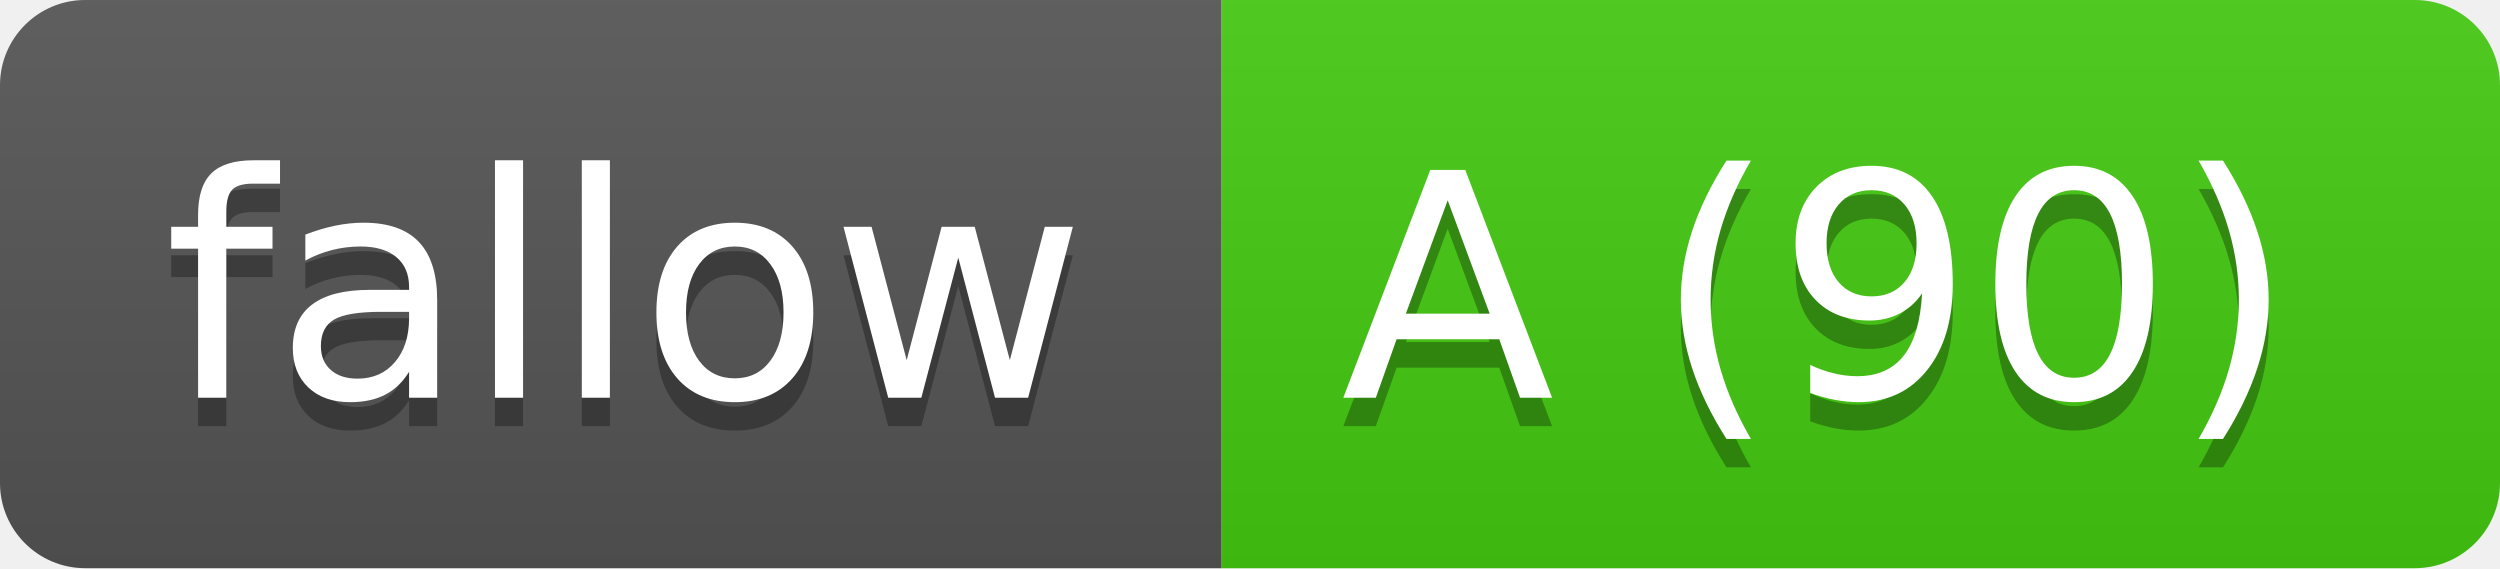
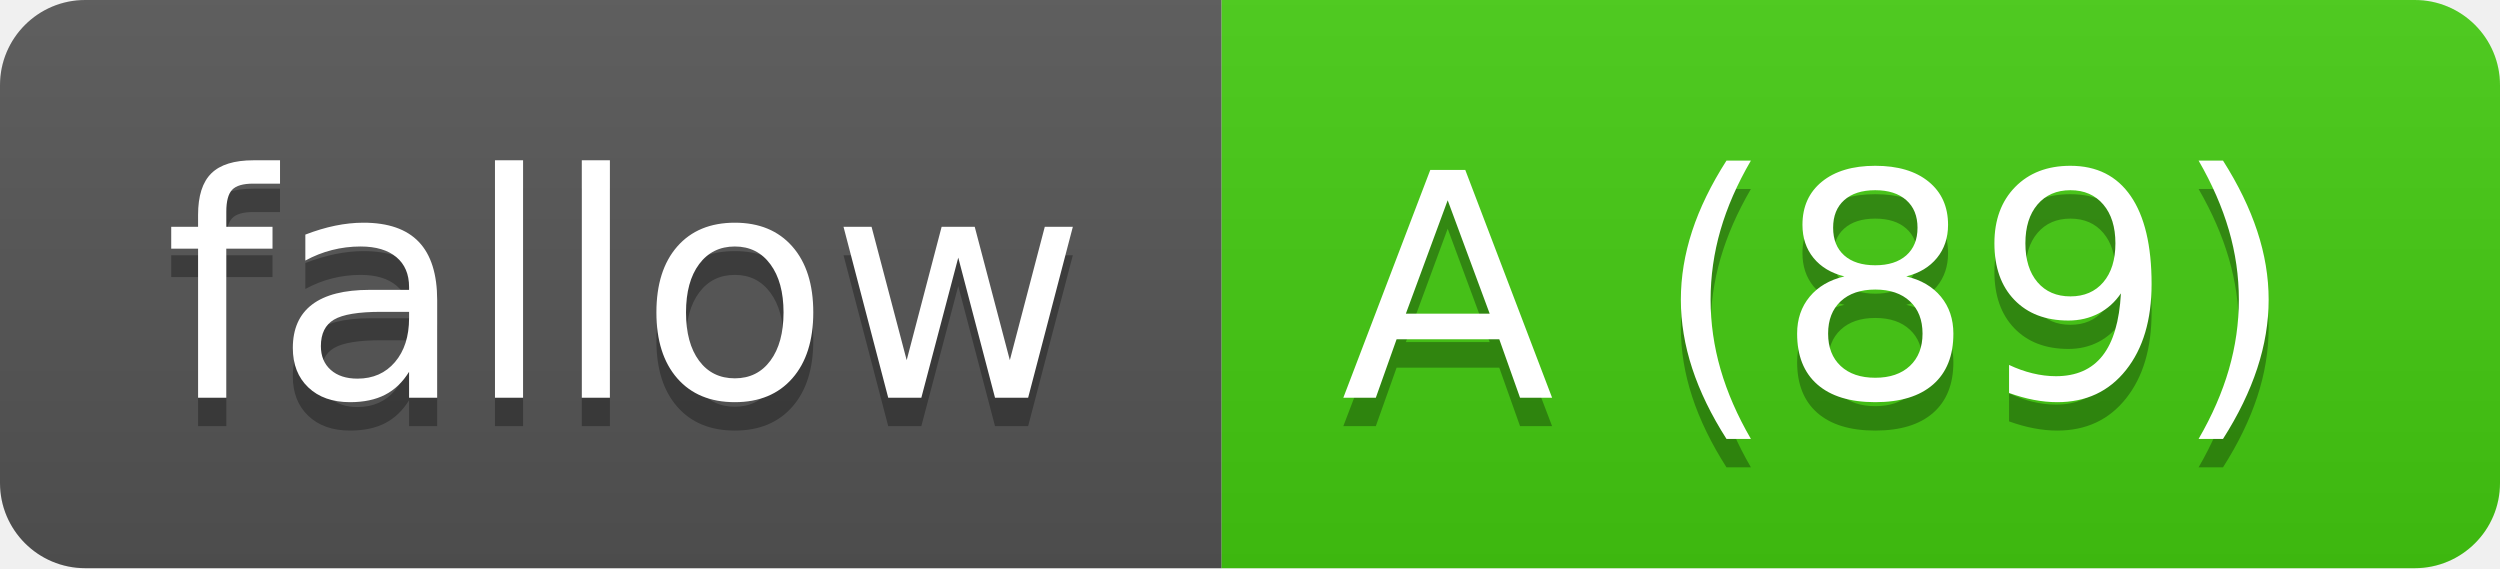
- <svg xmlns="http://www.w3.org/2000/svg" width="88" height="20" role="img" aria-label="fallow: A (90)">
-   <linearGradient id="s-29b327ac" x2="0" y2="100%">
+ <svg xmlns="http://www.w3.org/2000/svg" width="88" height="20" role="img" aria-label="fallow: A (89)">
+   <linearGradient id="s-29b32502" x2="0" y2="100%">
    <stop offset="0" stop-color="#bbb" stop-opacity=".1" />
    <stop offset="1" stop-opacity=".1" />
  </linearGradient>
-   <clipPath id="r-29b327ac">
+   <clipPath id="r-29b32502">
    <rect width="88" height="20" rx="3" fill="#fff" />
  </clipPath>
-   <g clip-path="url(#r-29b327ac)">
+   <g clip-path="url(#r-29b32502)">
    <rect width="43" height="20" fill="#555" />
    <rect x="43" width="45" height="20" fill="#4c1" />
-     <rect width="88" height="20" fill="url(#s-29b327ac)" />
+     <rect width="88" height="20" fill="url(#s-29b32502)" />
  </g>
  <g fill="#fff" text-anchor="middle" font-family="Verdana,Geneva,DejaVu Sans,sans-serif" text-rendering="geometricPrecision" font-size="110">
    <text aria-hidden="true" x="220" y="150" fill="#010101" fill-opacity=".3" transform="scale(.1)" textLength="330">fallow</text>
    <text x="220" y="140" transform="scale(.1)" fill="#fff" textLength="330">fallow</text>
-     <text aria-hidden="true" x="640" y="150" fill="#010101" fill-opacity=".3" transform="scale(.1)" textLength="350">A (90)</text>
-     <text x="640" y="140" transform="scale(.1)" fill="#fff" textLength="350">A (90)</text>
+     <text aria-hidden="true" x="640" y="150" fill="#010101" fill-opacity=".3" transform="scale(.1)" textLength="350">A (89)</text>
+     <text x="640" y="140" transform="scale(.1)" fill="#fff" textLength="350">A (89)</text>
  </g>
</svg>
